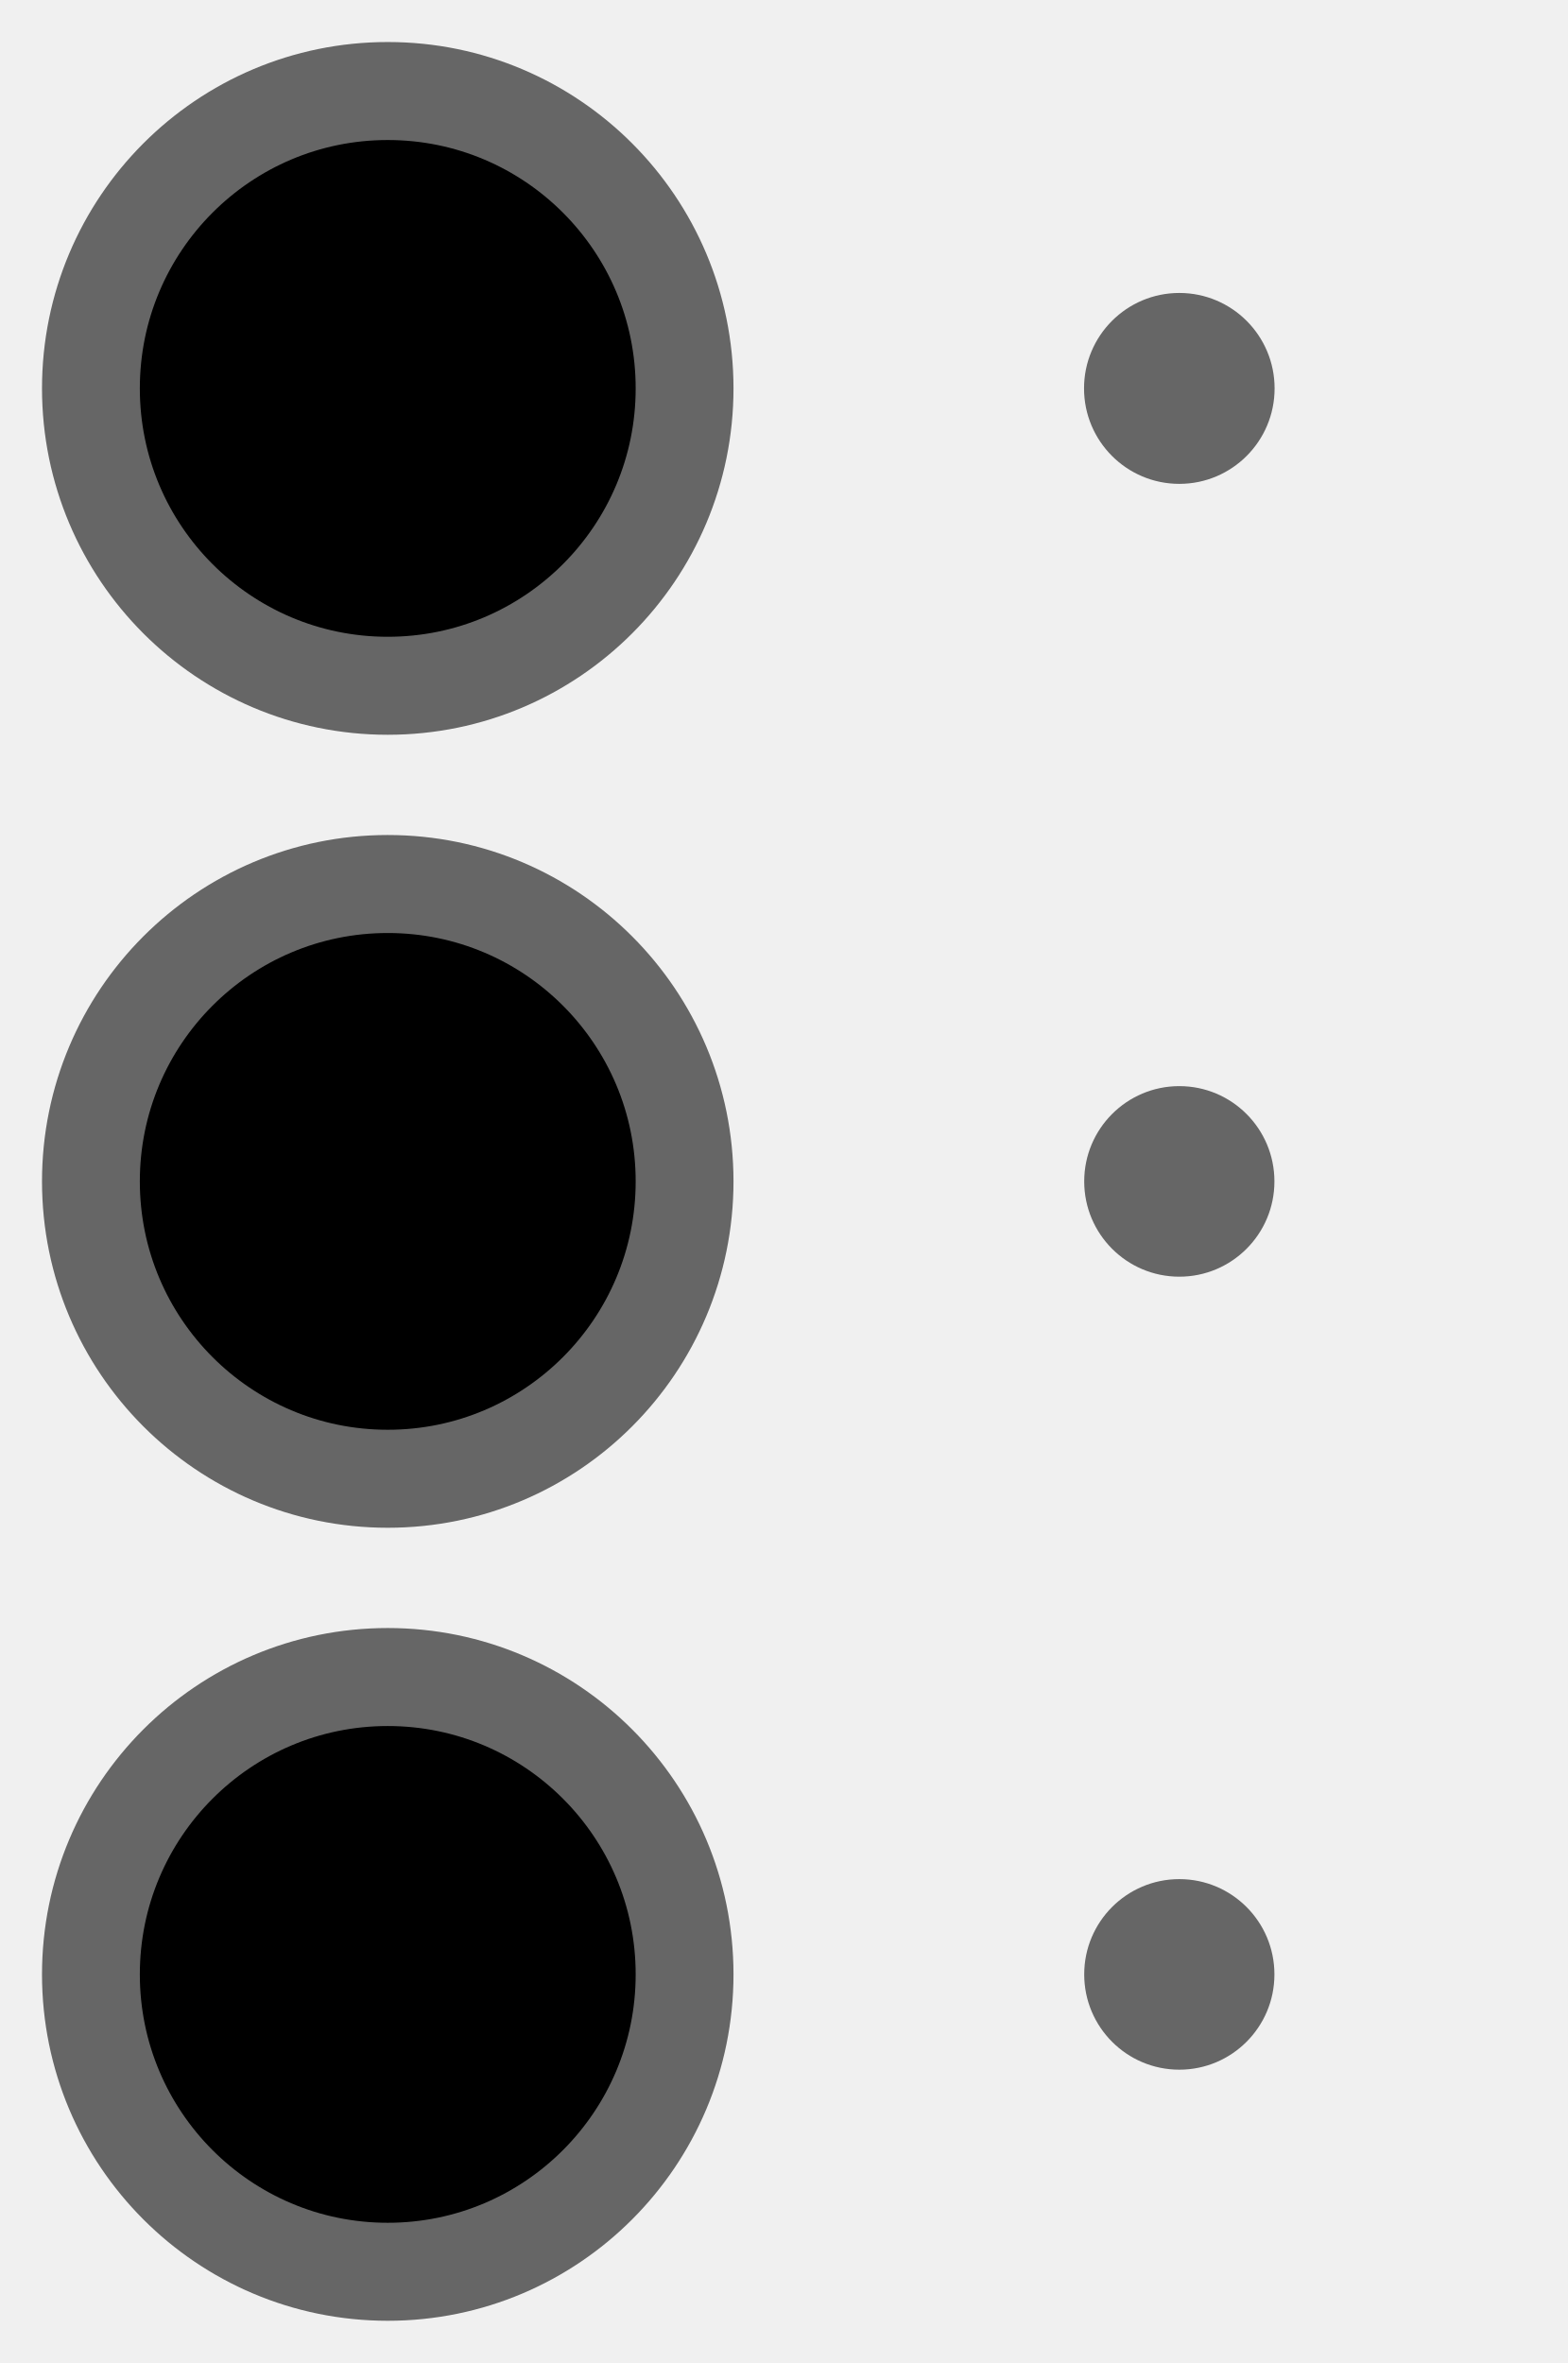
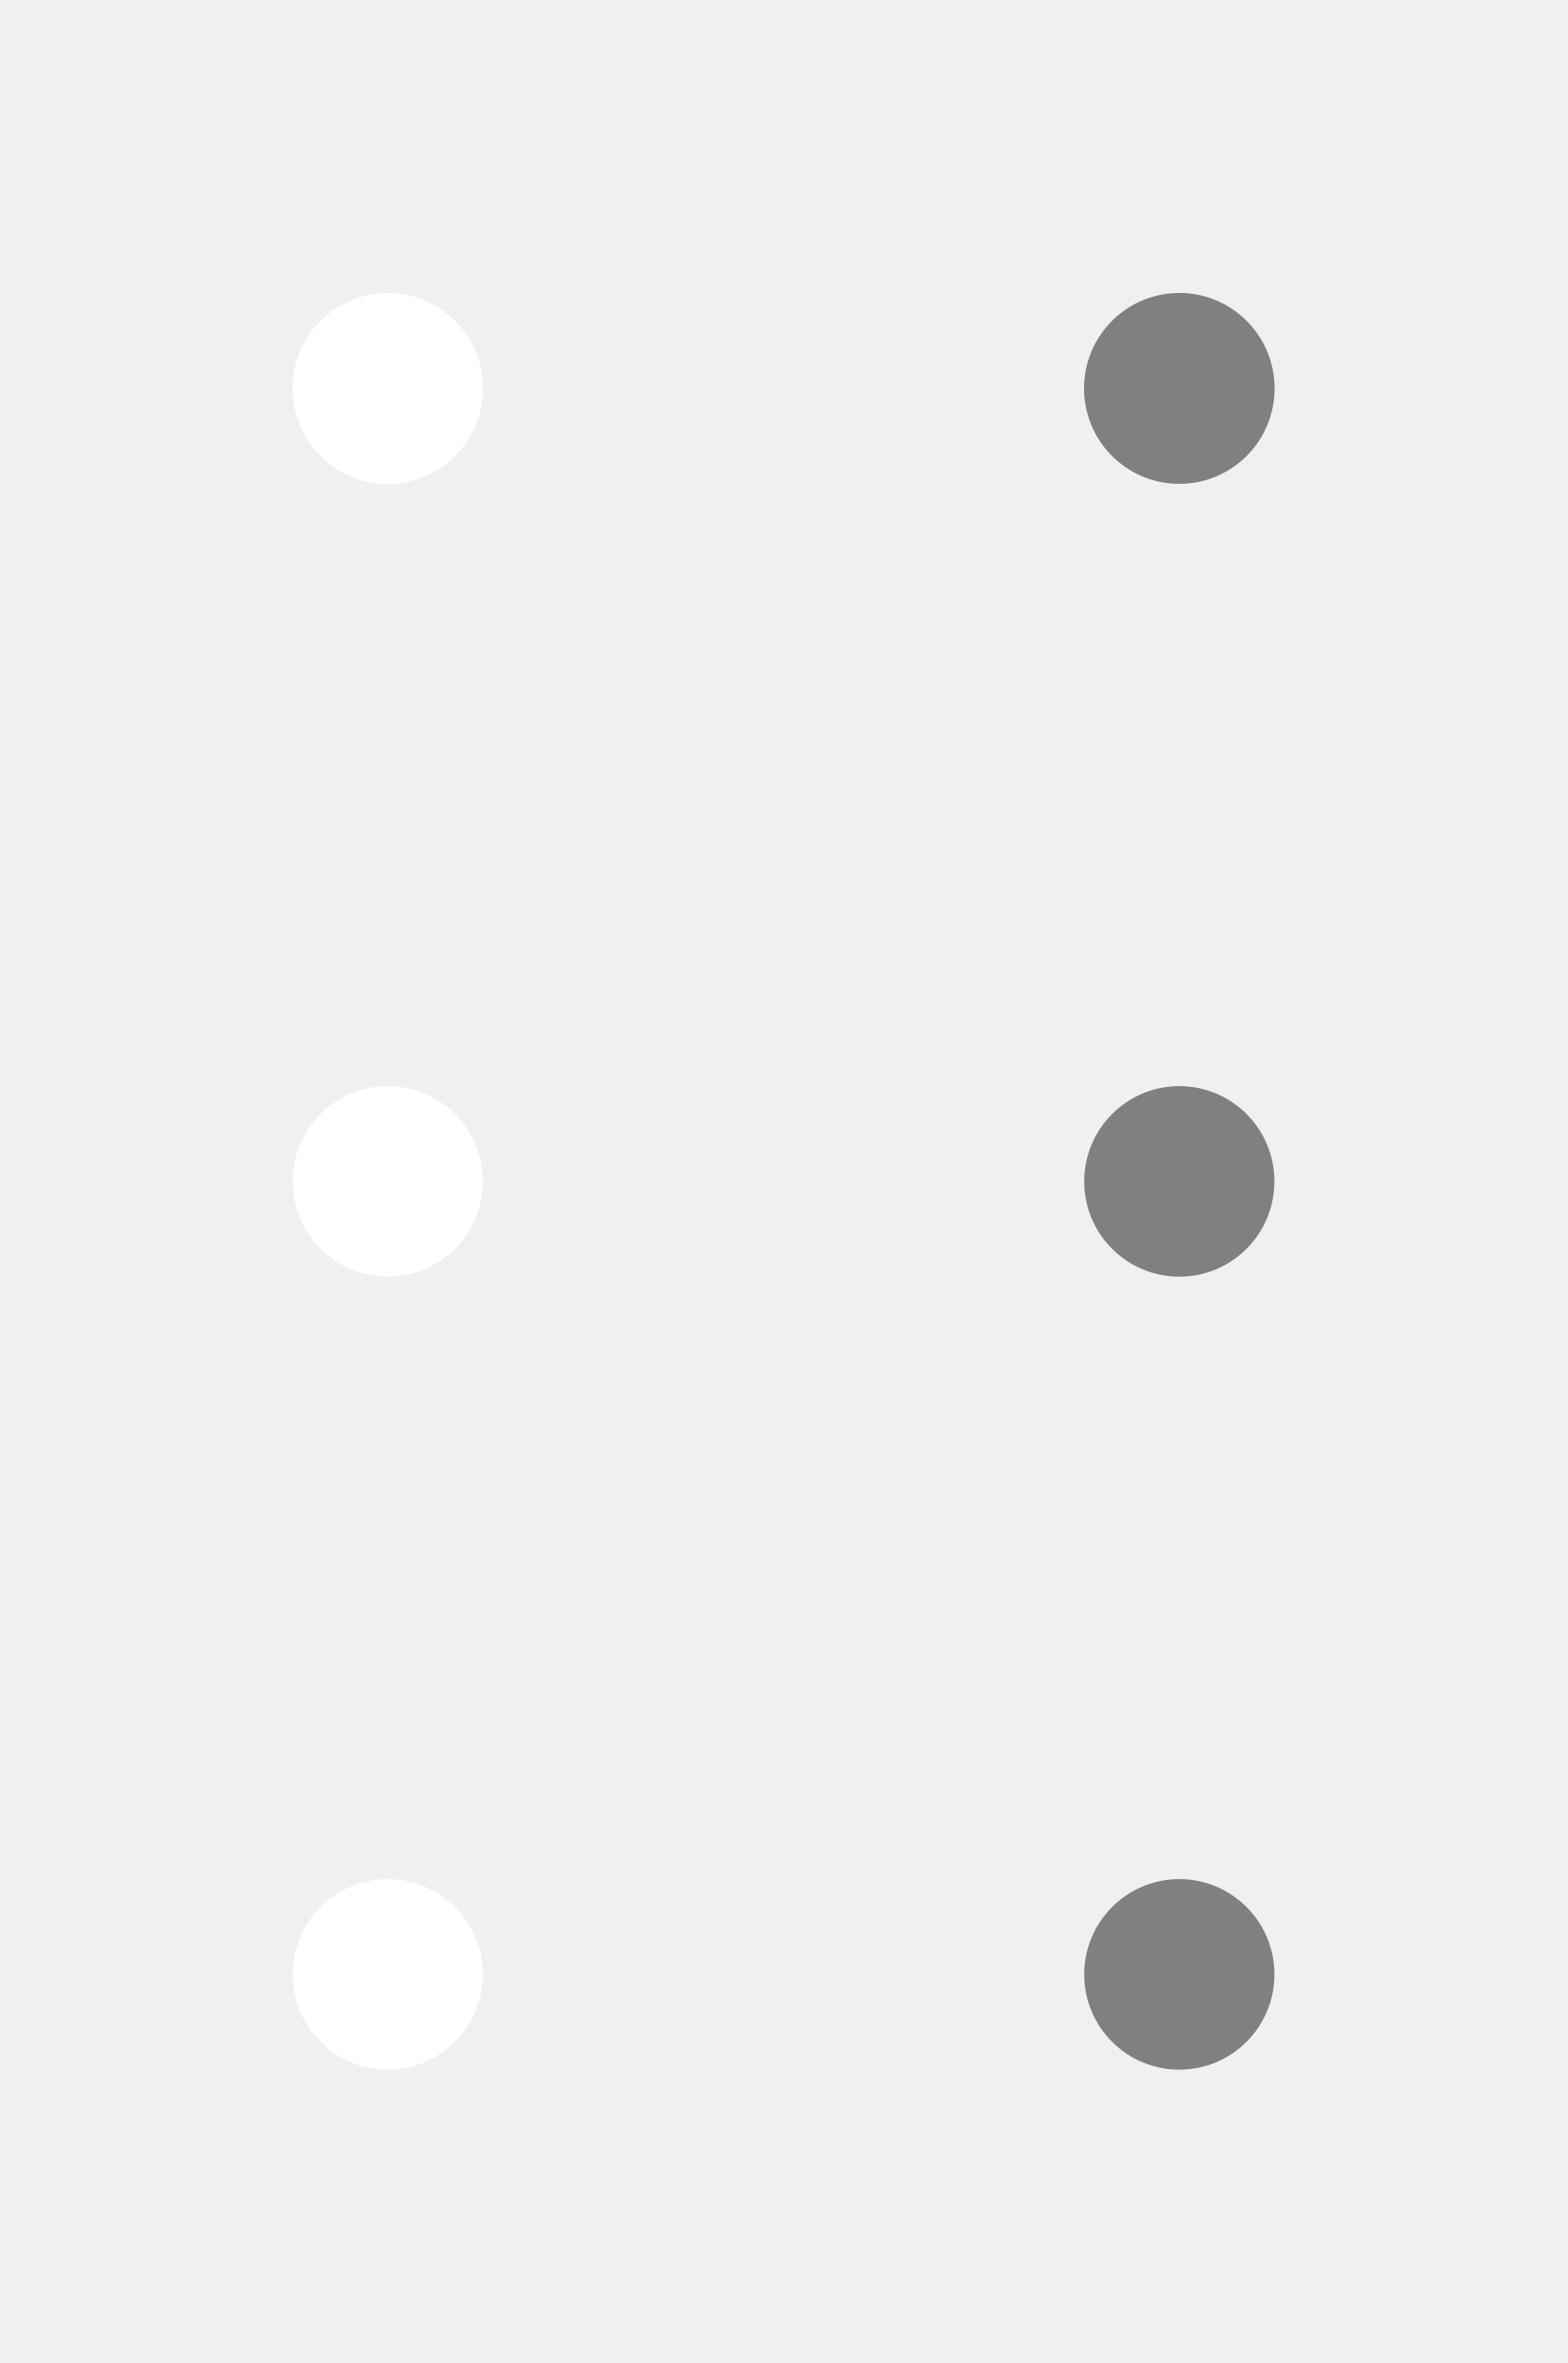
<svg xmlns="http://www.w3.org/2000/svg" width="9.325pt" height="14.059pt" viewBox="0 0 3.29 4.96" version="1.1" id="svg6901">
  <defs id="defs6895" />
  <g id="layer1" transform="translate(-95.87302,-116.1154)">
    <g style="display:inline" id="g15102-7-3" transform="matrix(0.04030123,0,0,0.04037236,1.897728,242.0488)">
-       <circle r="10.63" cy="56.693" cx="2327.953" transform="matrix(1.454545,0,0,1.454545,-1034.093,-3181.568)" id="path15104-0-1" style="fill:#000000;fill-opacity:1;stroke:#666666;stroke-width:3.503;stroke-miterlimit:4;stroke-dasharray:none;stroke-opacity:1" />
-       <circle r="10.63" cy="85.039" cx="2327.953" transform="matrix(1.454545,0,0,1.454545,-1034.093,-3181.568)" id="path15106-4-3" style="fill:#000000;stroke:#666666;stroke-width:3.503;stroke-miterlimit:4;stroke-dasharray:none;stroke-opacity:1" />
-       <circle r="10.63" cy="113.386" cx="2327.953" transform="matrix(1.454545,0,0,1.454545,-1034.093,-3181.568)" id="path15108-8-6" style="fill:#000000;stroke:#666666;stroke-width:3.503;stroke-miterlimit:4;stroke-dasharray:none;stroke-opacity:1" />
-       <circle cy="-3099.105" cx="2393.251" id="path15110-8-3" style="fill:#666666;stroke:none;stroke-width:5.095;stroke-miterlimit:4;stroke-dasharray:none;stroke-opacity:1" r="4.963" />
-       <circle r="4.954" cy="-3057.874" cx="2393.251" id="path15112-1-0" style="fill:#666666;stroke:none;stroke-width:5.095;stroke-miterlimit:4;stroke-dasharray:none;stroke-opacity:1" />
-       <circle r="4.954" cy="-3016.643" cx="2393.251" id="path15114-3-1" style="fill:#666666;stroke:none;stroke-width:5.095;stroke-miterlimit:4;stroke-dasharray:none;stroke-opacity:1" />
+       <circle cy="-3099.105" cx="2393.251" id="path15110-8-3" style="fill:#808080;stroke:none;stroke-width:5.095;stroke-miterlimit:4;stroke-dasharray:none;stroke-opacity:1;font-variation-settings:normal;opacity:1;vector-effect:none;fill-opacity:1;stroke-linecap:butt;stroke-linejoin:miter;stroke-dashoffset:0;-inkscape-stroke:none;stop-color:#000000;stop-opacity:1" r="4.963" />
+       <circle r="4.954" cy="-3057.874" cx="2393.251" id="path15112-1-0" style="fill:#808080;stroke:none;stroke-width:5.095;stroke-miterlimit:4;stroke-dasharray:none;stroke-opacity:1;font-variation-settings:normal;opacity:1;vector-effect:none;fill-opacity:1;stroke-linecap:butt;stroke-linejoin:miter;stroke-dashoffset:0;-inkscape-stroke:none;stop-color:#000000;stop-opacity:1" />
+       <circle r="4.954" cy="-3016.643" cx="2393.251" id="path15114-3-1" style="fill:#808080;stroke:none;stroke-width:5.095;stroke-miterlimit:4;stroke-dasharray:none;stroke-opacity:1;font-variation-settings:normal;opacity:1;vector-effect:none;fill-opacity:1;stroke-linecap:butt;stroke-linejoin:miter;stroke-dashoffset:0;-inkscape-stroke:none;stop-color:#000000;stop-opacity:1" />
+       <circle cy="-3099.105" cx="2352.02" id="circle7505" style="font-variation-settings:normal;opacity:1;vector-effect:none;fill:#ffffff;fill-opacity:1;stroke:none;stroke-width:5.095;stroke-linecap:butt;stroke-linejoin:miter;stroke-miterlimit:4;stroke-dasharray:none;stroke-dashoffset:0;stroke-opacity:1;-inkscape-stroke:none;stop-color:#000000;stop-opacity:1" r="4.963" />
+       <circle r="4.954" cy="-3057.874" cx="2352.02" id="circle7507" style="font-variation-settings:normal;opacity:1;vector-effect:none;fill:#ffffff;fill-opacity:1;stroke:none;stroke-width:5.095;stroke-linecap:butt;stroke-linejoin:miter;stroke-miterlimit:4;stroke-dasharray:none;stroke-dashoffset:0;stroke-opacity:1;-inkscape-stroke:none;stop-color:#000000;stop-opacity:1" />
+       <circle r="4.954" cy="-3016.643" cx="2352.02" id="circle7509" style="font-variation-settings:normal;opacity:1;vector-effect:none;fill:#ffffff;fill-opacity:1;stroke:none;stroke-width:5.095;stroke-linecap:butt;stroke-linejoin:miter;stroke-miterlimit:4;stroke-dasharray:none;stroke-dashoffset:0;stroke-opacity:1;-inkscape-stroke:none;stop-color:#000000;stop-opacity:1" />
    </g>
  </g>
</svg>
